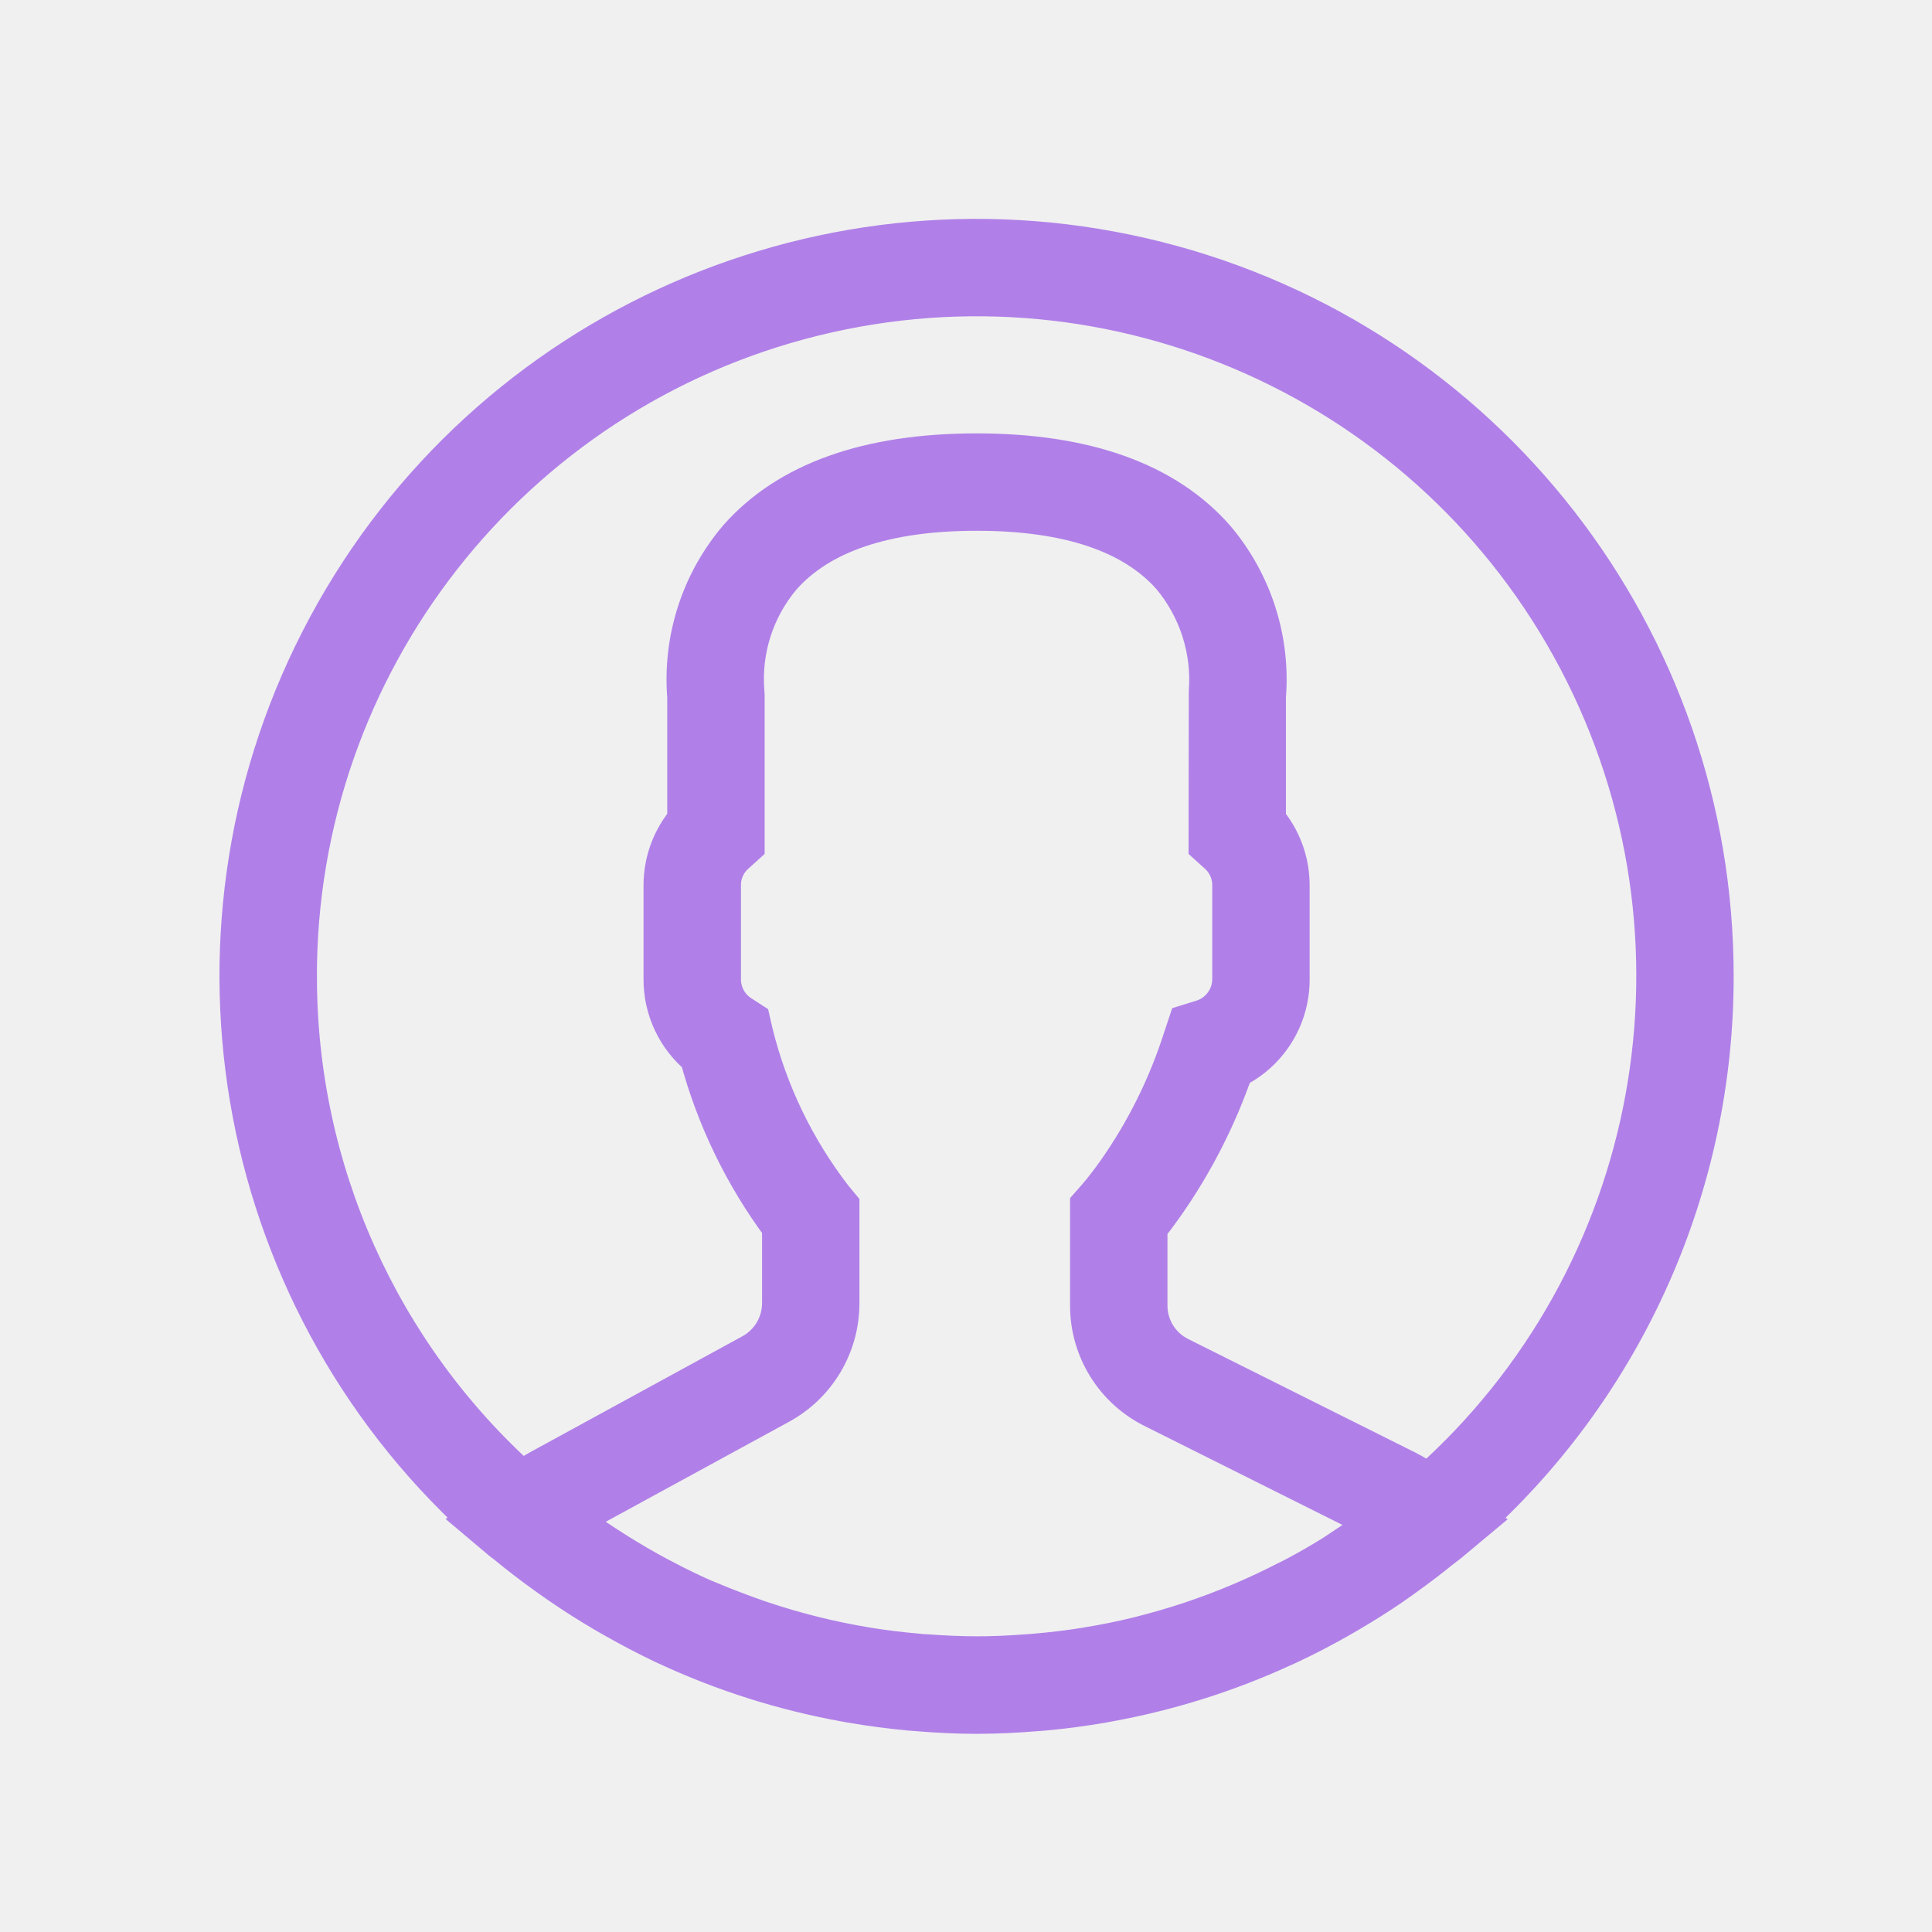
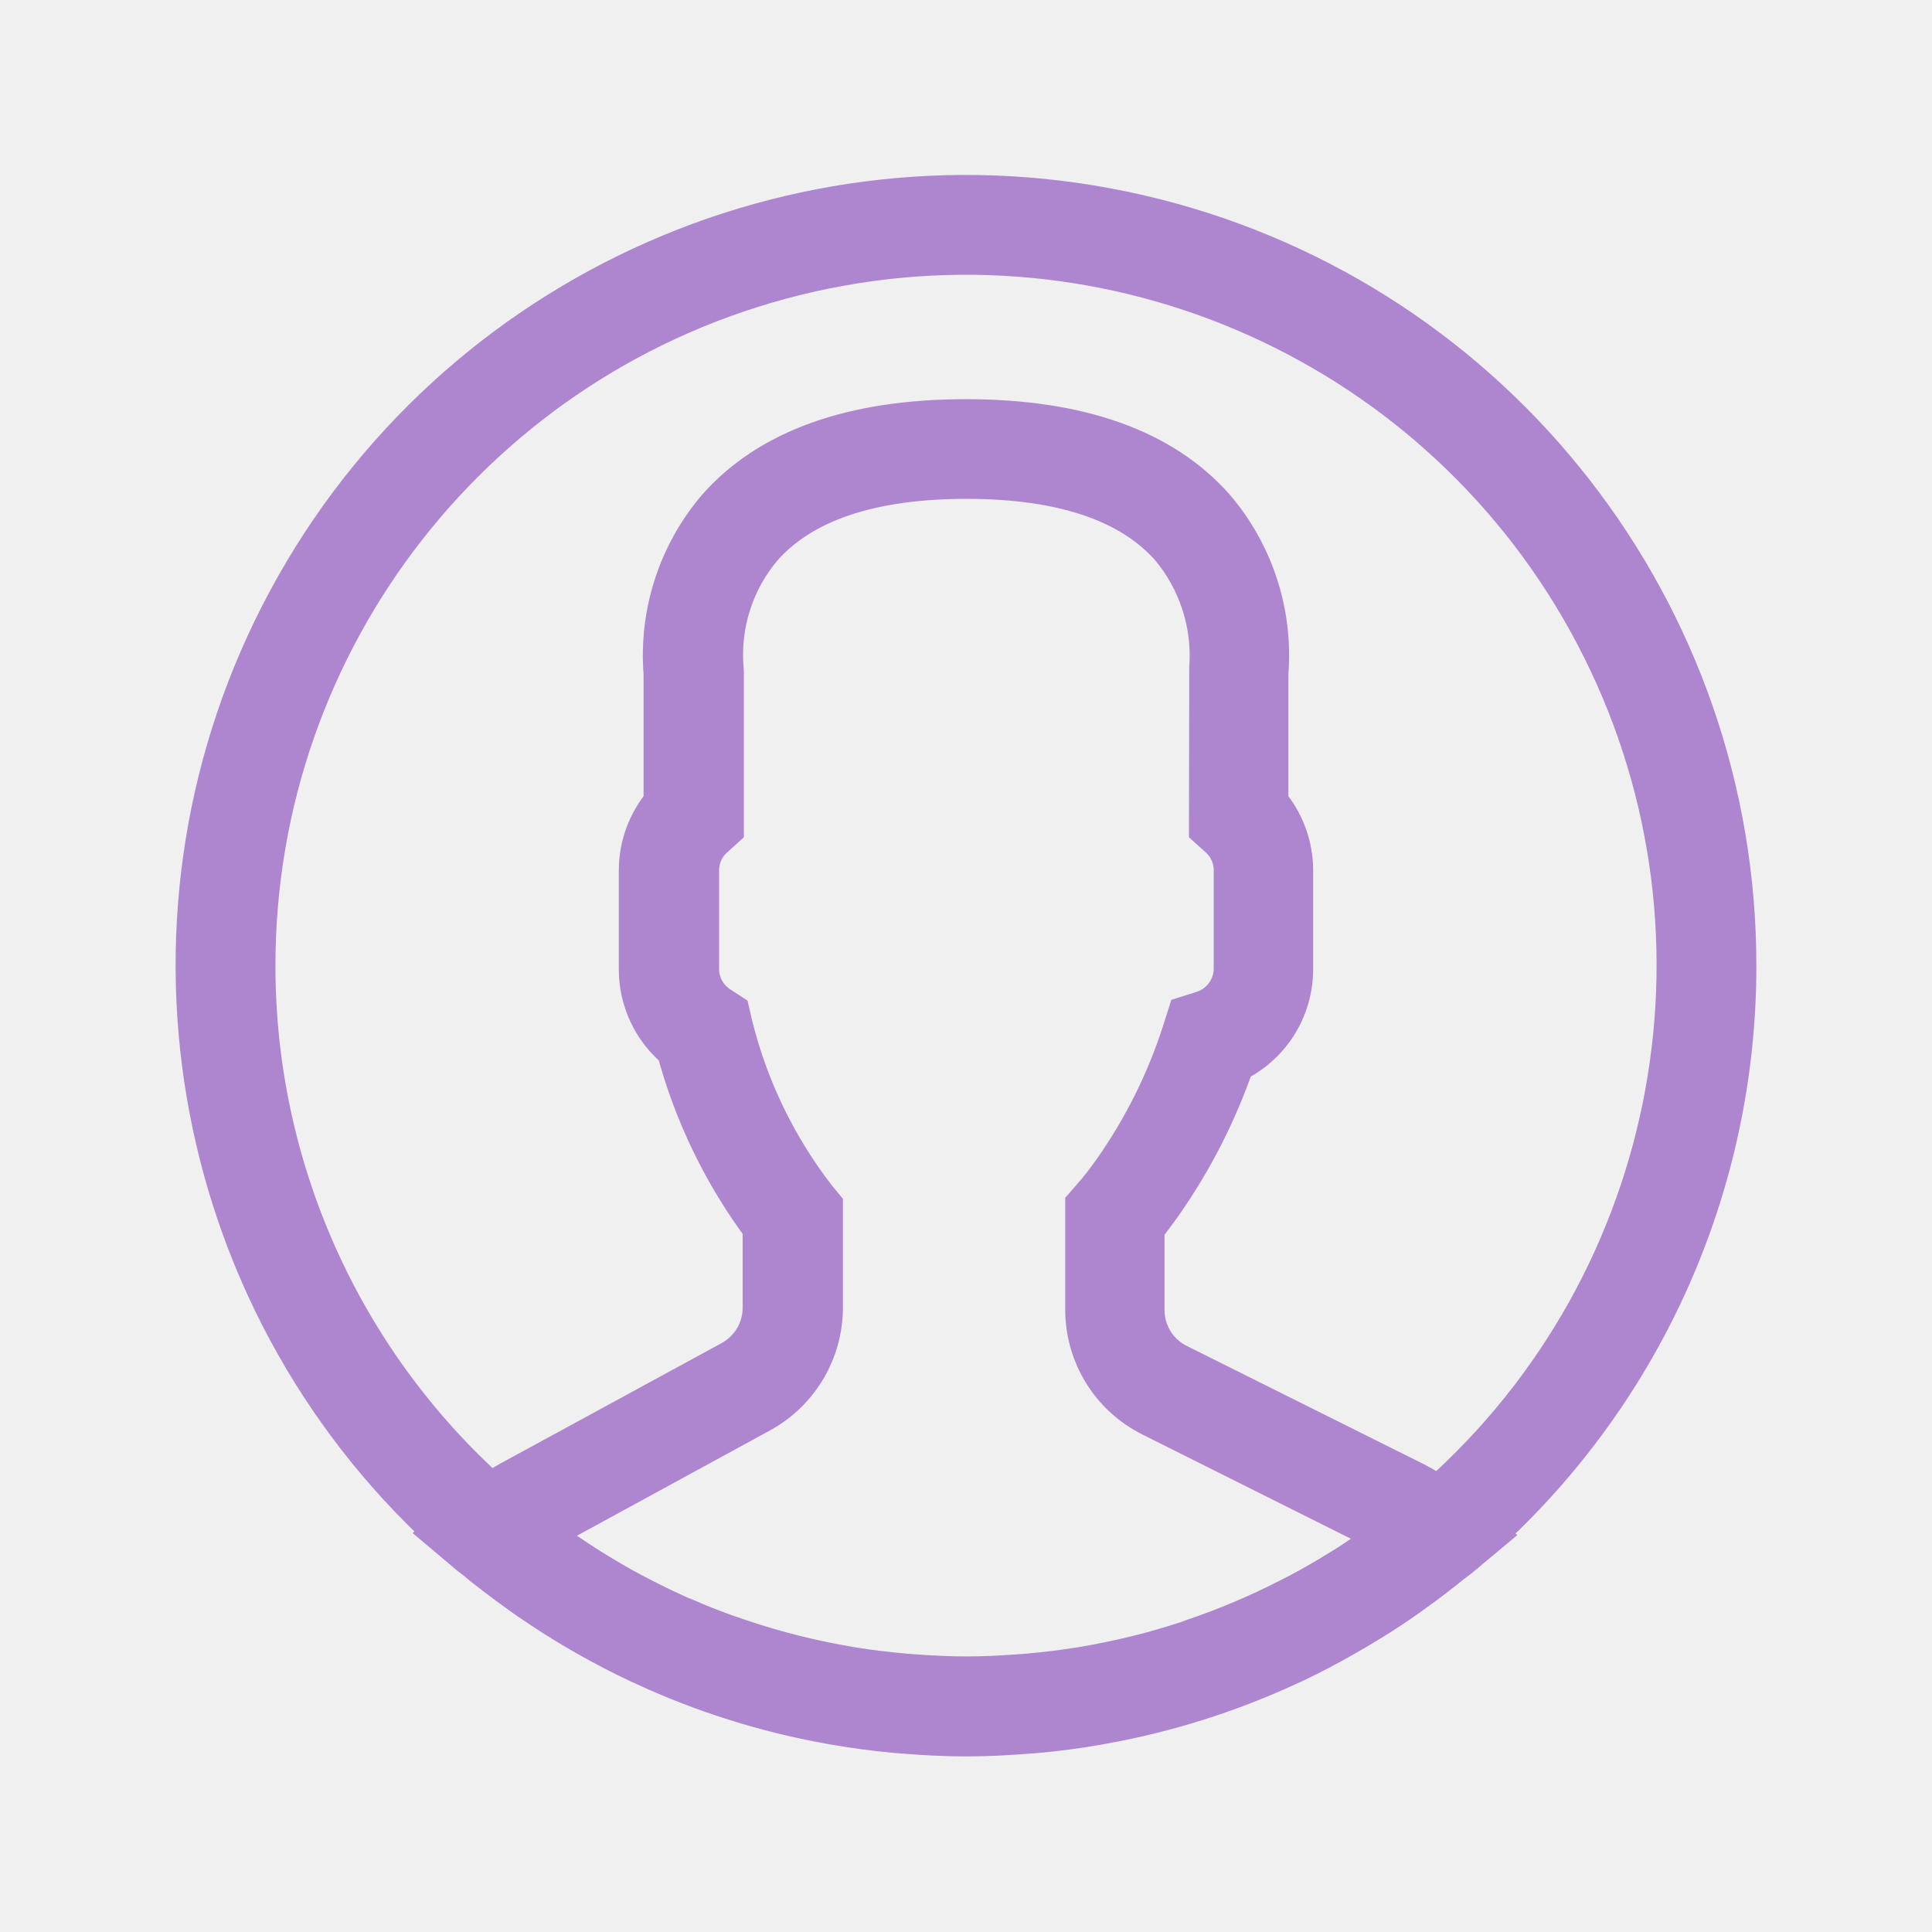
<svg xmlns="http://www.w3.org/2000/svg" width="44" height="44" viewBox="0 0 44 44">
  <defs>
-     <style>.a{fill:rgba(255,255,255,0);opacity:0.2;}.b{fill:#b080e8;stroke:#b080e8;}</style>
+     <style>.a{fill:#fff;stroke:#707070;opacity:0;}.b{fill:#ae85cf;stroke:#ae85cf;}.c{stroke:none;}.d{fill:none;}</style>
  </defs>
-   <g transform="translate(-97 -367)">
-     <rect class="a" width="44" height="44" transform="translate(97 367)" />
-     <path class="b" d="M33.483,16.742A16.742,16.742,0,1,0,5.434,29.075l-.016.014.543.458c.035.03.074.054.109.083.289.239.587.466.892.686.1.071.2.142.3.212q.488.336,1,.638c.074.044.149.086.224.129.373.212.754.413,1.145.6l.086.039a16.591,16.591,0,0,0,4.049,1.281l.112.02c.441.076.886.137,1.338.178l.165.013c.449.037.9.061,1.364.061s.906-.024,1.353-.06l.17-.013q.671-.061,1.326-.175l.114-.021A16.59,16.59,0,0,0,23.7,31.964l.139-.063q.563-.265,1.1-.57.134-.076.267-.154c.328-.193.65-.394.962-.609.113-.077.223-.158.334-.238.267-.192.53-.391.785-.6.057-.046.117-.085.173-.132l.557-.465L28,29.121A16.7,16.7,0,0,0,33.483,16.742Zm-32.266,0A15.524,15.524,0,1,1,27.037,28.347a4.563,4.563,0,0,0-.544-.327l-5.155-2.577a1.349,1.349,0,0,1-.75-1.213v-1.8c.119-.147.245-.314.376-.5a12.406,12.406,0,0,0,1.593-3.119,2.209,2.209,0,0,0,1.269-2V14.653a2.215,2.215,0,0,0-.54-1.442V10.37A4.91,4.91,0,0,0,22.14,6.8C21.018,5.519,19.2,4.87,16.742,4.87s-4.276.648-5.4,1.929a4.91,4.91,0,0,0-1.146,3.57V13.21a2.218,2.218,0,0,0-.54,1.442V16.81a2.215,2.215,0,0,0,.816,1.717,11.439,11.439,0,0,0,1.883,3.89v1.762a1.358,1.358,0,0,1-.707,1.192L6.835,28a4.4,4.4,0,0,0-.458.29A15.487,15.487,0,0,1,1.218,16.742ZM25.849,29.3q-.32.232-.65.447c-.1.066-.2.132-.3.2-.287.178-.58.347-.878.505-.066.035-.132.068-.2.1a15.512,15.512,0,0,1-2.123.9l-.077.026q-.573.19-1.159.336h0c-.394.1-.794.178-1.2.245l-.033.006c-.378.061-.759.106-1.141.139-.068.006-.135.01-.2.015-.378.029-.758.047-1.14.047s-.771-.019-1.154-.047c-.066,0-.133-.009-.2-.015-.386-.034-.77-.08-1.151-.142l-.051-.009a15.467,15.467,0,0,1-2.368-.591l-.072-.024q-.574-.2-1.134-.434l-.008,0c-.352-.152-.7-.32-1.038-.5-.044-.023-.089-.045-.133-.069-.311-.166-.615-.346-.916-.533q-.133-.084-.265-.17c-.276-.181-.549-.369-.815-.568L7.359,29.1l.058-.033,4.814-2.626a2.574,2.574,0,0,0,1.342-2.261V21.986l-.14-.169a10.165,10.165,0,0,1-1.827-3.784l-.055-.241-.208-.135a1.009,1.009,0,0,1-.468-.847V14.652a.994.994,0,0,1,.339-.745l.2-.181V10.335l-.005-.08a3.667,3.667,0,0,1,.85-2.654c.88-1,2.389-1.513,4.483-1.513s3.589.505,4.472,1.5a3.728,3.728,0,0,1,.86,2.667l-.005,3.471.2.181a1,1,0,0,1,.339.745v2.158a1.017,1.017,0,0,1-.719.959l-.3.093-.1.3a11.263,11.263,0,0,1-1.52,3.063c-.16.225-.315.425-.448.578l-.151.172V24.23a2.56,2.56,0,0,0,1.423,2.3l5.155,2.577.1.051C25.981,29.209,25.914,29.255,25.849,29.3Z" transform="translate(102.5 372.5)" />
+   <g transform="translate(-404 -534)">
+     <g class="a" transform="translate(404 534)">
+       <rect class="c" width="44" height="44" />
+       <rect class="d" x="0.5" y="0.5" width="43" height="43" />
+     </g>
+     <path class="b" d="M35,17.5A17.5,17.5,0,1,0,5.68,30.391l-.017.015.568.479c.037.031.077.057.114.087.3.25.614.487.932.717.1.074.206.149.311.221q.51.351,1.045.667c.078.046.156.09.234.135.39.222.788.431,1.2.624l.09.041a17.342,17.342,0,0,0,4.232,1.34l.117.021c.461.08.927.143,1.4.186l.172.013c.47.039.944.064,1.425.064s.947-.025,1.414-.062l.178-.013q.7-.064,1.386-.183l.119-.022a17.342,17.342,0,0,0,4.173-1.308l.146-.066q.589-.277,1.152-.6.14-.079.279-.161c.342-.2.679-.412,1.006-.636.118-.08.233-.165.349-.249.279-.2.554-.409.82-.626.059-.048.123-.089.181-.138l.582-.486-.017-.015A17.455,17.455,0,0,0,35,17.5Zm-33.727,0A16.227,16.227,0,1,1,28.262,29.631a4.769,4.769,0,0,0-.568-.342L22.305,26.6a1.411,1.411,0,0,1-.784-1.268V23.446c.125-.154.256-.328.393-.52a12.968,12.968,0,0,0,1.665-3.26,2.31,2.31,0,0,0,1.327-2.093V15.317a2.315,2.315,0,0,0-.564-1.508v-2.97a5.133,5.133,0,0,0-1.2-3.732C21.97,5.769,20.072,5.091,17.5,5.091s-4.47.678-5.643,2.016a5.133,5.133,0,0,0-1.2,3.732v2.97a2.319,2.319,0,0,0-.564,1.508v2.256a2.315,2.315,0,0,0,.853,1.8,11.957,11.957,0,0,0,1.968,4.066v1.842a1.42,1.42,0,0,1-.739,1.246L7.144,29.265a4.6,4.6,0,0,0-.479.3A16.188,16.188,0,0,1,1.273,17.5ZM27.019,30.629q-.334.242-.679.468c-.106.069-.211.137-.318.2-.3.186-.606.363-.918.528-.069.036-.138.071-.207.106a16.215,16.215,0,0,1-2.22.939L22.6,32.9q-.6.2-1.212.351h0c-.412.1-.83.186-1.25.256l-.034.006c-.4.064-.794.111-1.193.146-.071.006-.141.011-.213.016-.4.03-.792.049-1.191.049s-.806-.02-1.206-.05c-.069-.005-.139-.01-.207-.016-.4-.036-.8-.083-1.2-.148l-.053-.01a16.167,16.167,0,0,1-2.475-.618l-.075-.025q-.6-.2-1.185-.454l-.008,0c-.368-.158-.729-.334-1.085-.519-.046-.024-.094-.047-.139-.072-.325-.174-.643-.361-.957-.557q-.139-.088-.277-.178c-.289-.189-.574-.386-.851-.594l-.085-.066.061-.034,5.032-2.745a2.691,2.691,0,0,0,1.4-2.363V22.982l-.146-.177a10.625,10.625,0,0,1-1.91-3.956l-.058-.252-.217-.141a1.055,1.055,0,0,1-.489-.886V15.315a1.039,1.039,0,0,1,.354-.778l.21-.19V10.8l-.006-.083a3.833,3.833,0,0,1,.888-2.775c.92-1.049,2.5-1.581,4.686-1.581s3.752.528,4.675,1.569a3.9,3.9,0,0,1,.9,2.788l-.006,3.628.21.19a1.04,1.04,0,0,1,.354.778v2.256a1.063,1.063,0,0,1-.752,1l-.316.1-.1.315a11.773,11.773,0,0,1-1.588,3.2c-.167.235-.329.444-.468.6l-.158.18v2.354a2.676,2.676,0,0,0,1.488,2.407l5.388,2.694.1.053C27.158,30.532,27.088,30.58,27.019,30.629Z" transform="translate(408.5 538.5)" />
  </g>
</svg>
